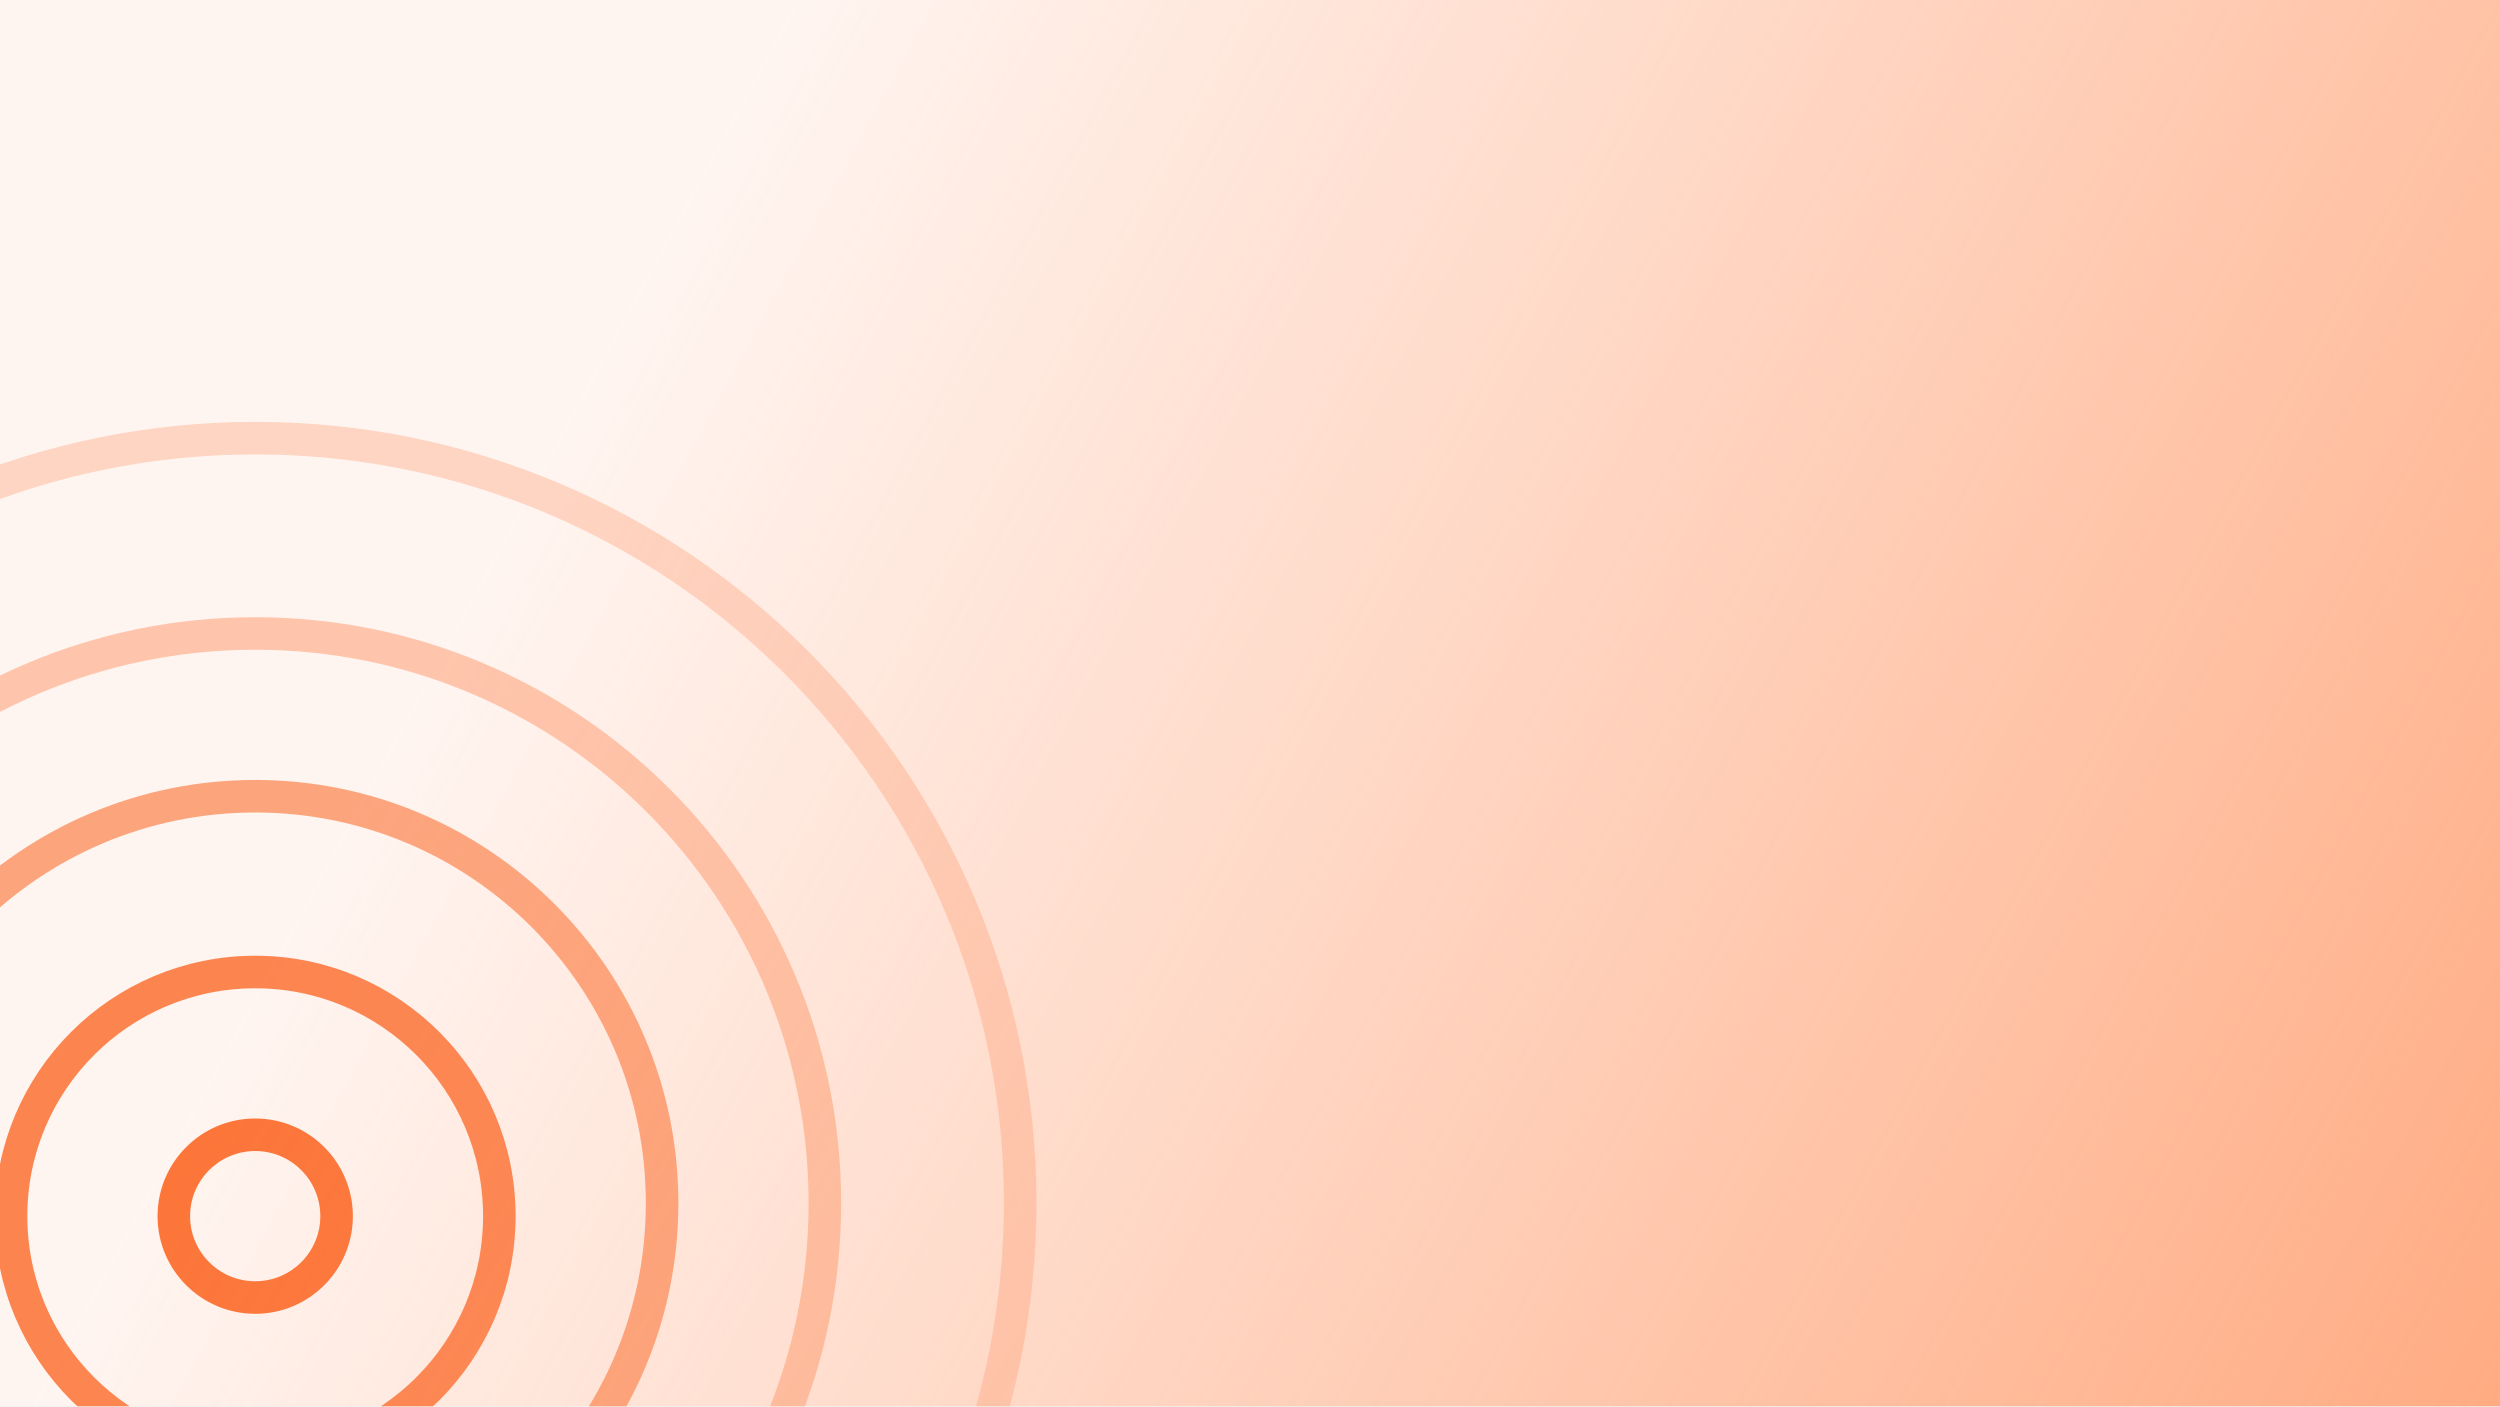
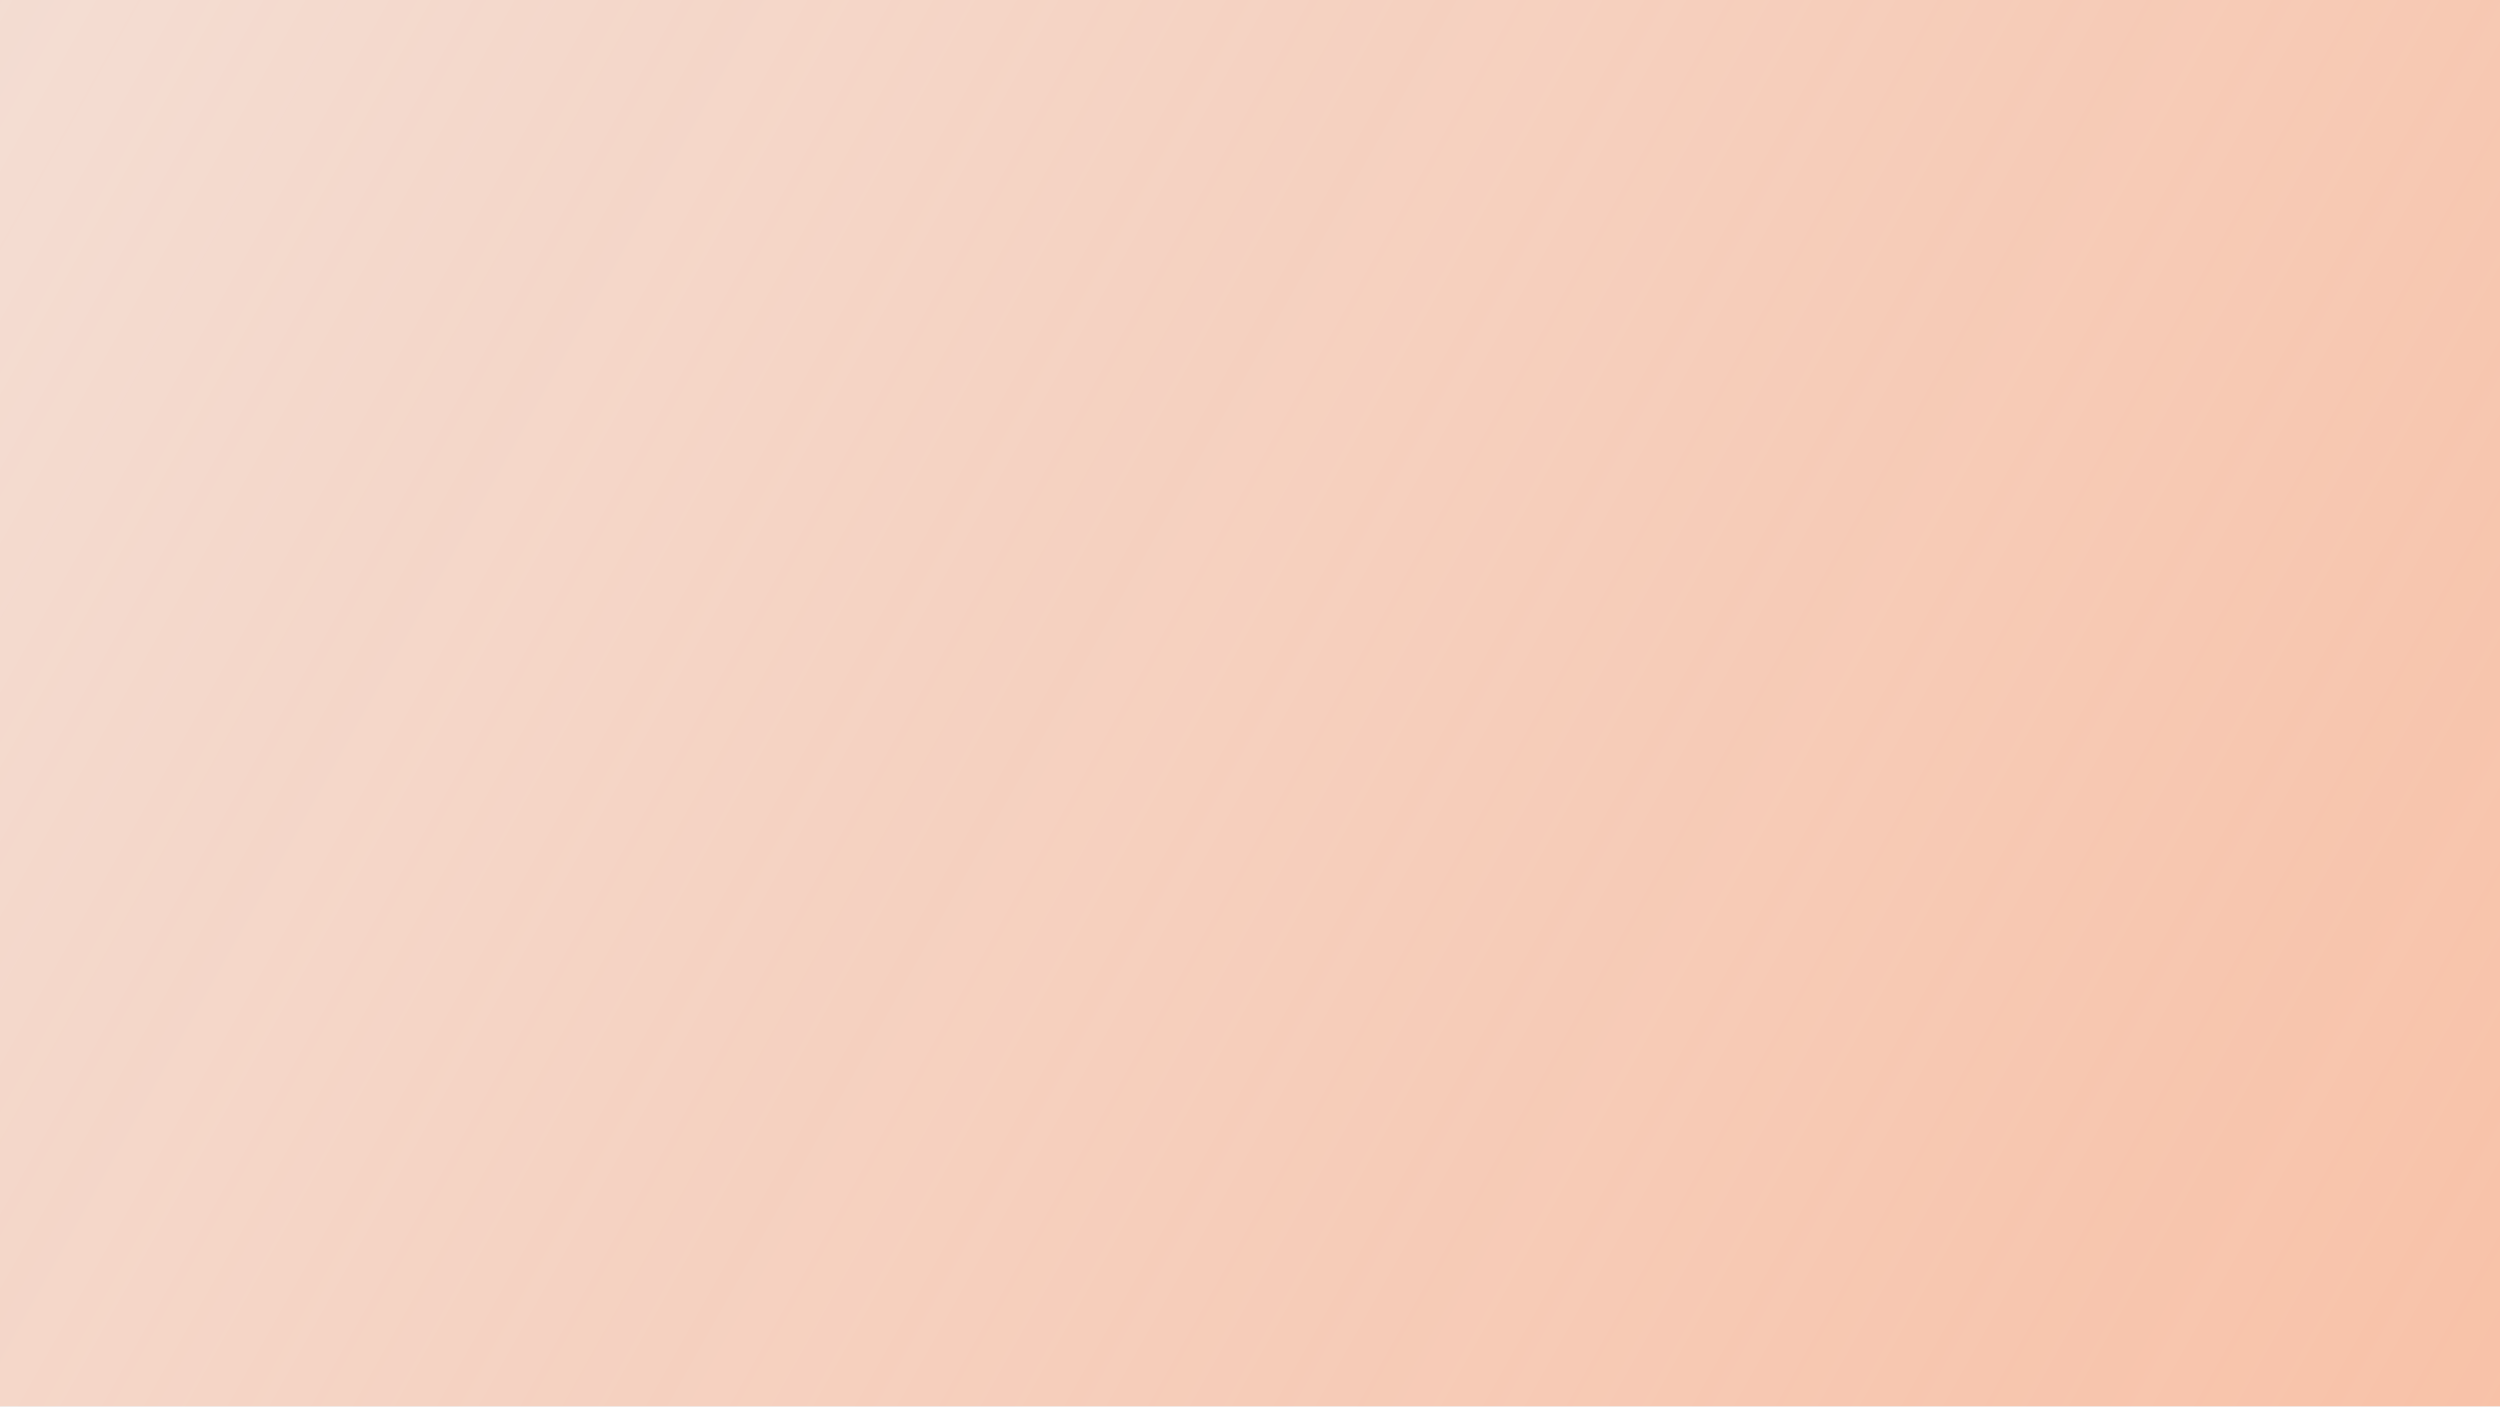
<svg xmlns="http://www.w3.org/2000/svg" width="100%" height="100%" viewBox="0 0 1920 1080" fill="none">
-   <g clip-path="url(#clip0_8_59)">
-     <rect width="1920" height="1080" fill="white" />
-     <circle cx="196" cy="934" r="62.5" stroke="#FB4E00" stroke-opacity="0.8" stroke-width="25" />
-     <circle cx="196" cy="924" r="312.5" stroke="#FB4E00" stroke-opacity="0.5" stroke-width="25" />
-     <circle cx="196" cy="924" r="437.5" stroke="#FB4E00" stroke-opacity="0.3" stroke-width="25" />
-     <circle cx="196" cy="924" r="587.5" stroke="#FB4E00" stroke-opacity="0.2" stroke-width="25" />
-     <circle cx="196" cy="934" r="187.5" stroke="#FB4E00" stroke-opacity="0.7" stroke-width="25" />
-     <rect width="1920" height="1080" fill="url(#paint0_linear_8_59)" />
-   </g>
+   <path d="M0 0H1920V1080H0V0Z" fill="url(#paint0_linear_8_60)" />
  <defs>
-     <linearGradient id="paint0_linear_8_59" x1="1503.5" y1="2226.5" x2="-124.5" y2="1341" gradientUnits="userSpaceOnUse">
+     <linearGradient id="paint0_linear_8_60" x1="4050.5" y1="2590.5" x2="-1245.5" y2="-383" gradientUnits="userSpaceOnUse">
      <stop stop-color="#FF9966" stop-opacity="0.9" />
-       <stop offset="1" stop-color="#FF9C70" stop-opacity="0.1" />
+       <stop offset="1" stop-color="#FF9C70" stop-opacity="0.05" />
    </linearGradient>
-     <clipPath id="clip0_8_59">
-       <rect width="1920" height="1080" fill="white" />
-     </clipPath>
  </defs>
</svg>
